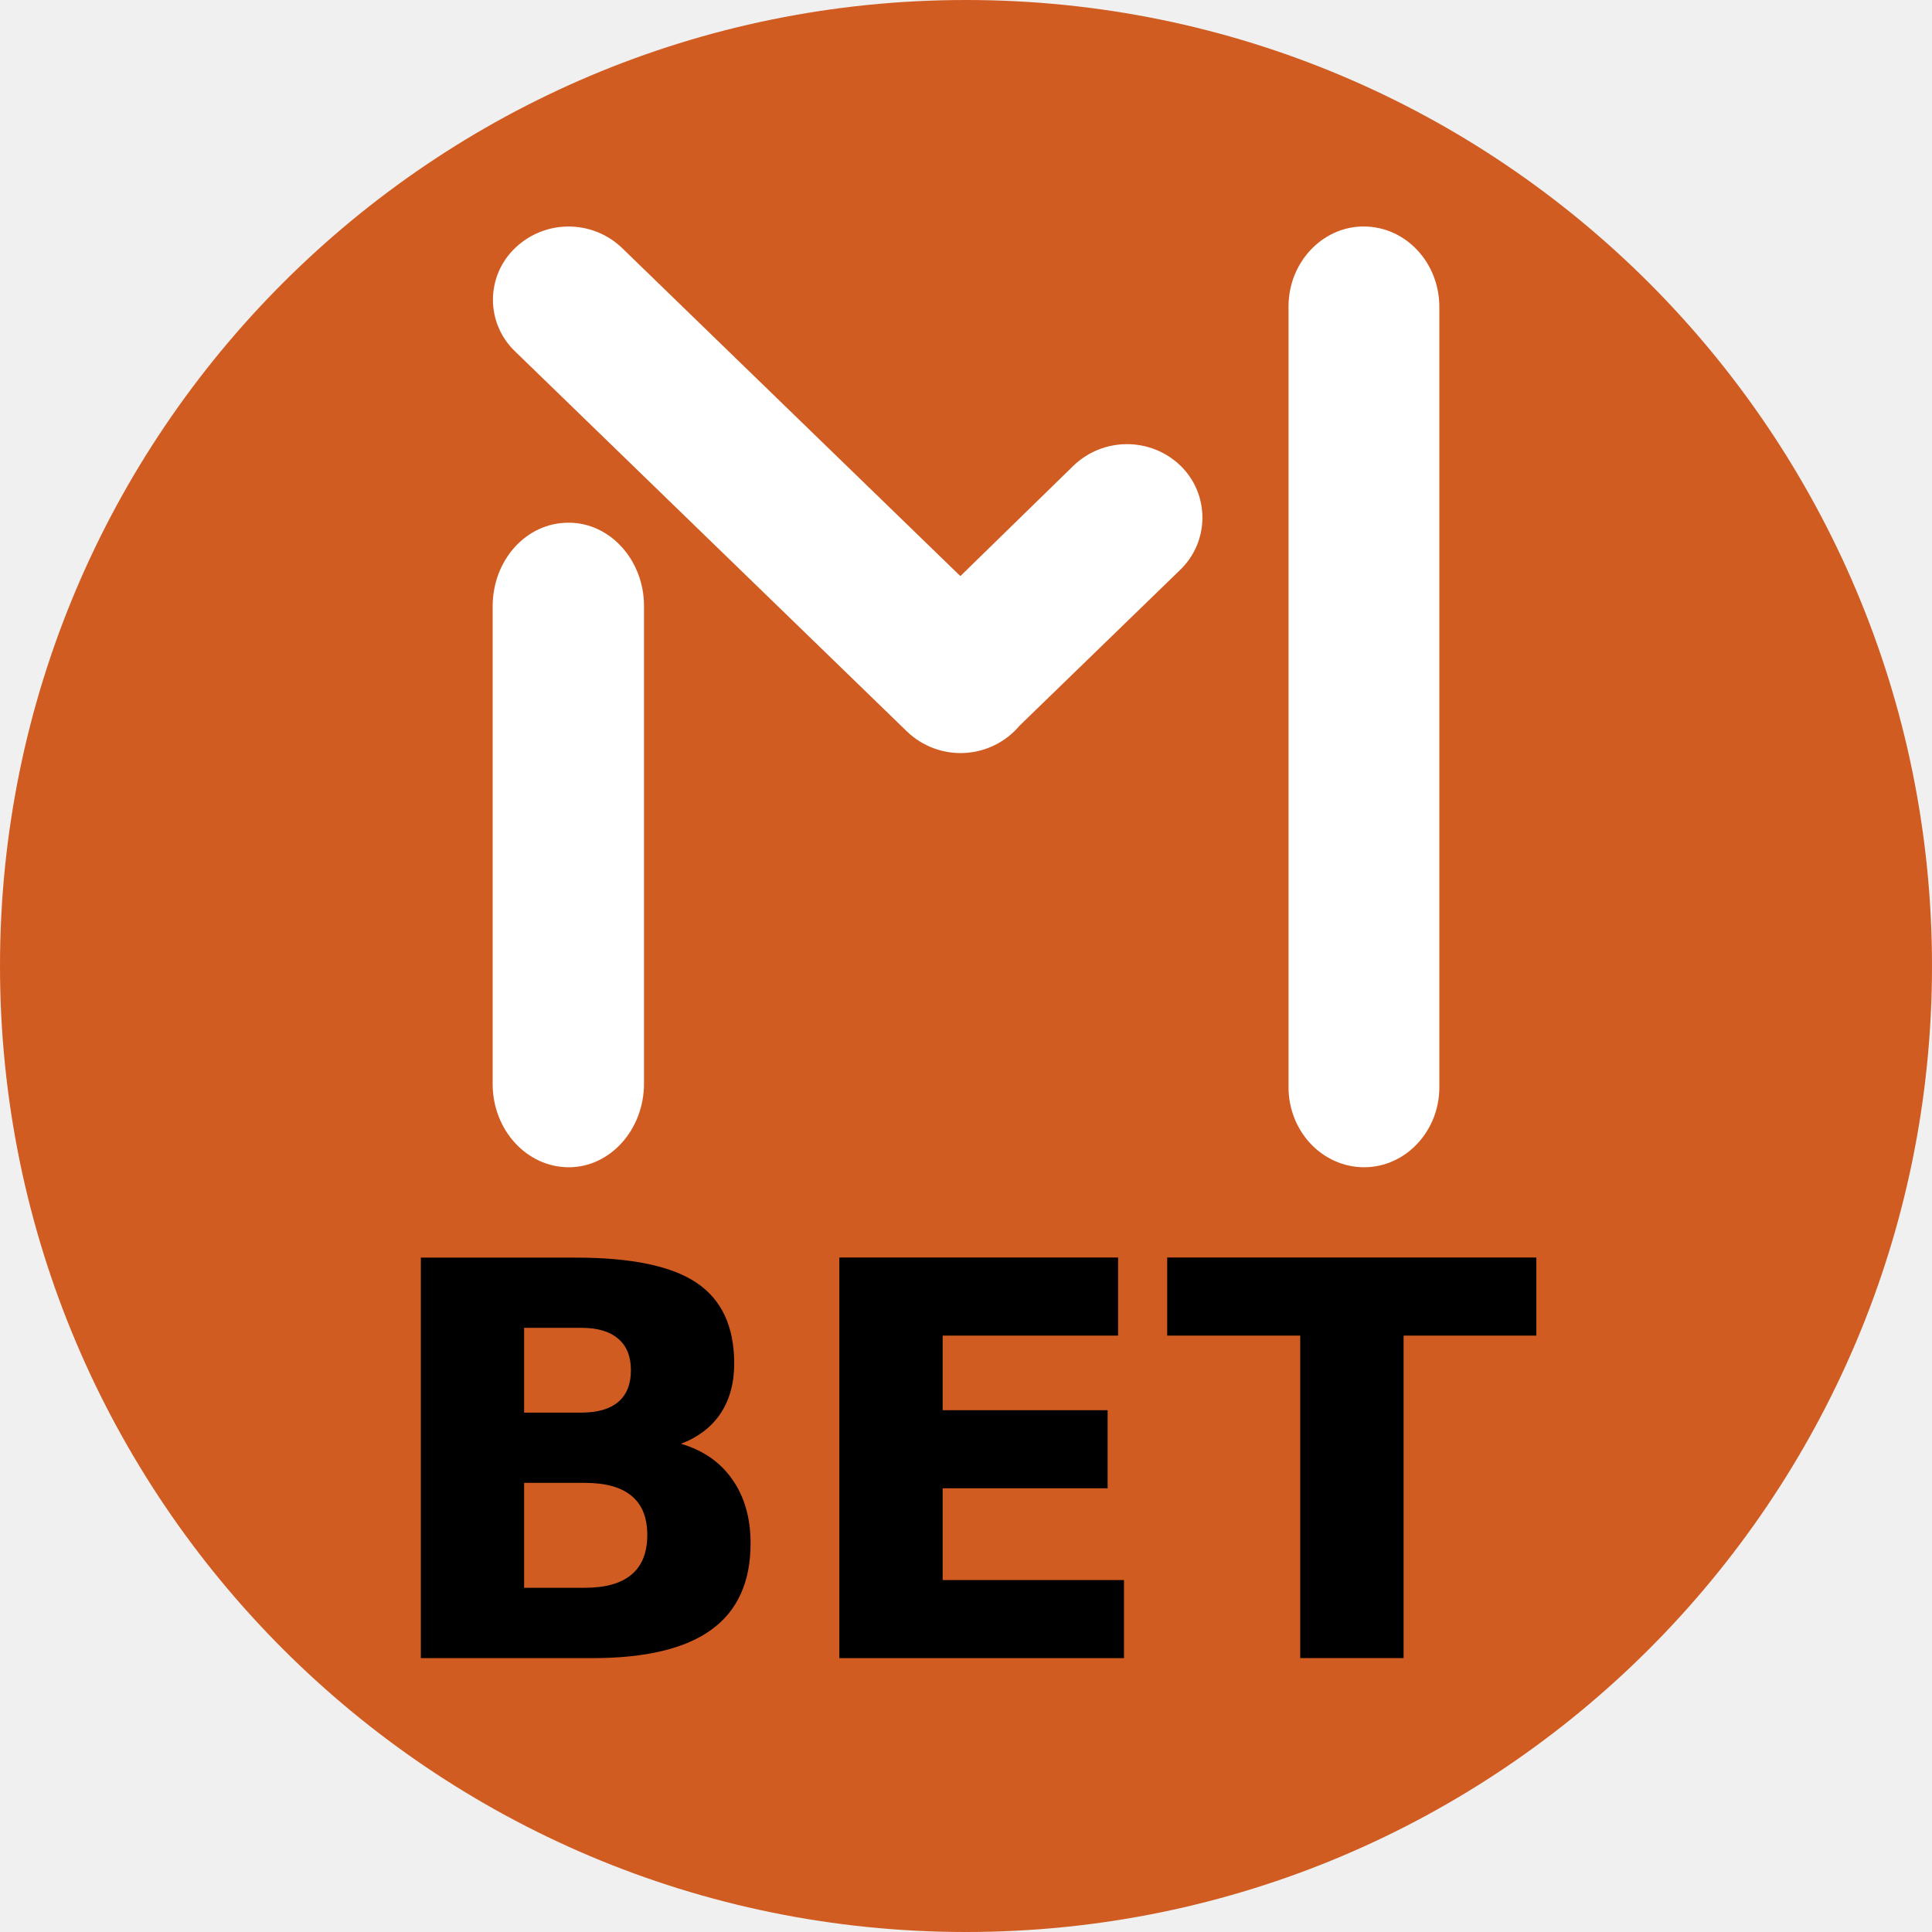
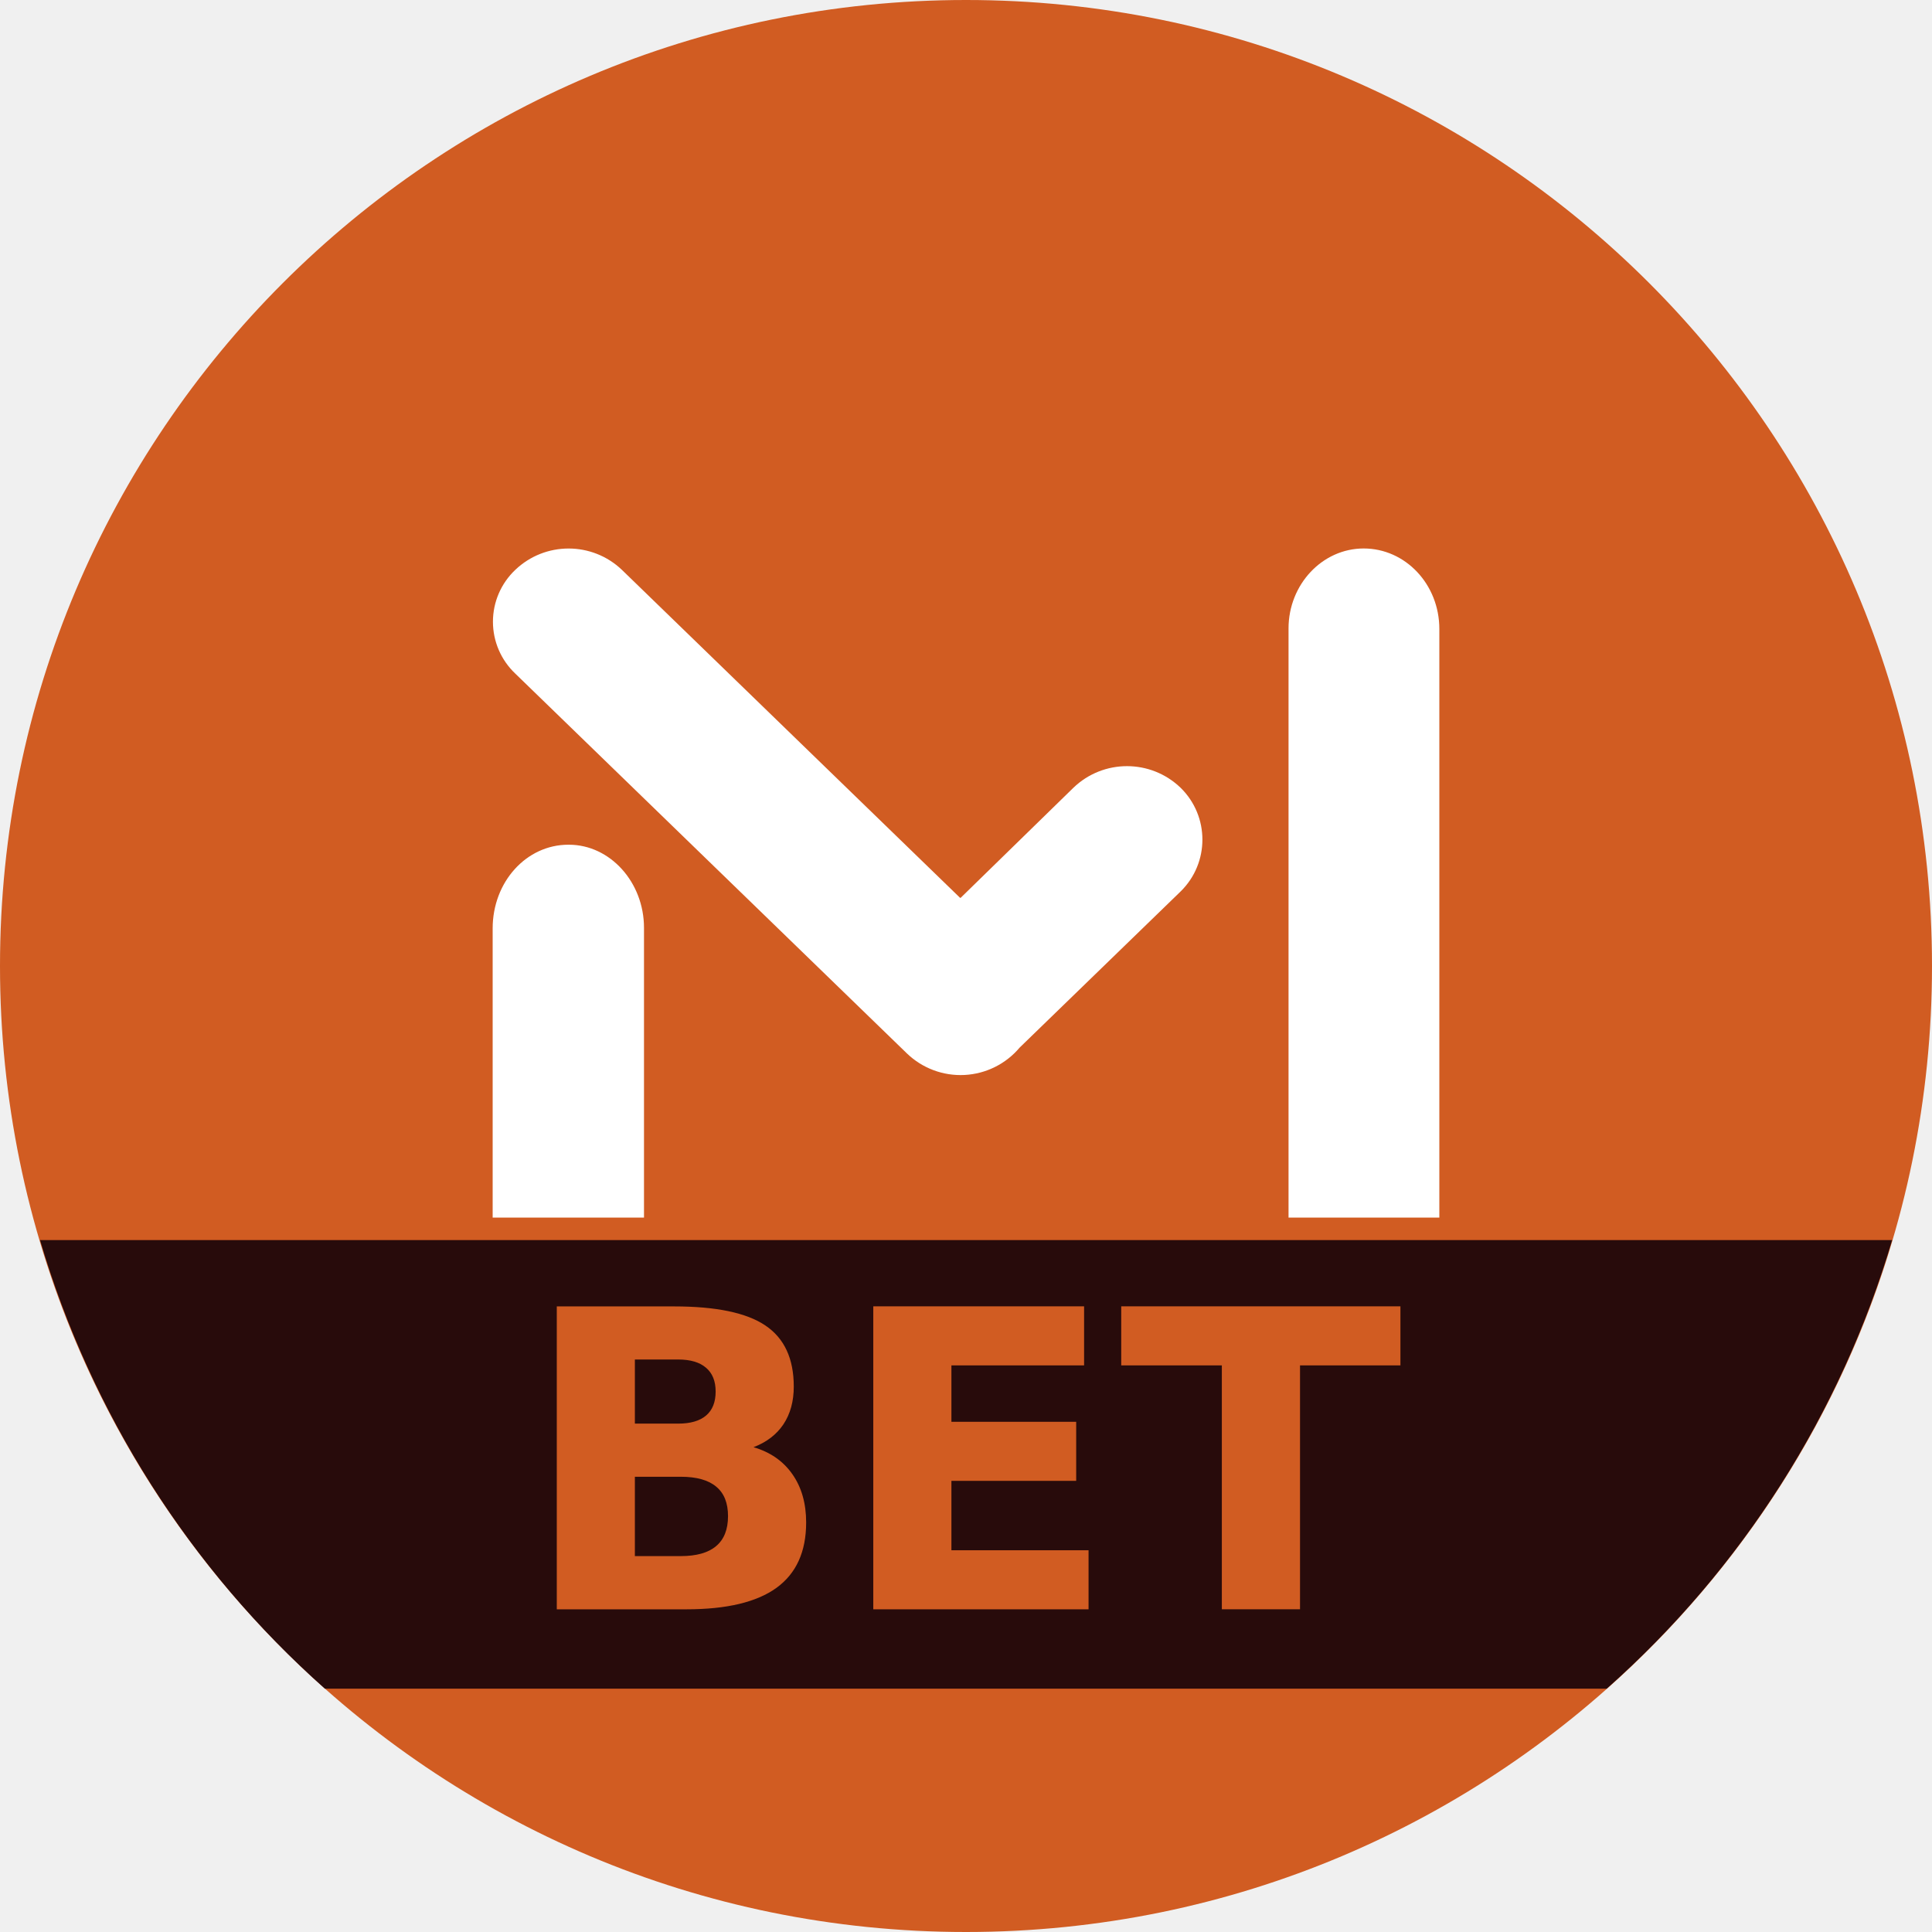
<svg xmlns="http://www.w3.org/2000/svg" width="36" height="36" viewBox="0 0 36 36" version="1.1" id="svg3767">
  <defs id="defs3771" />
  <circle fill="#d15c22" cx="18" cy="18" r="18" id="circle3763" />
-   <path d="M 17.9,10.73 20,8.68 a 1.44,1.44 0 0 1 2,0 c 0.54,0.53 0.54,1.4 0,1.93 l -3,2.91 a 1.44,1.44 0 0 1 -2.1,0.11 L 9.6,6.55 a 1.33,1.33 0 0 1 0,-1.93 1.44,1.44 0 0 1 1.99,0 l 6.3,6.11 z M 10.6,9.74 c 0.77,0 1.4,0.7 1.4,1.55 v 8.9 c 0,0.86 -0.63,1.56 -1.4,1.56 -0.79,0 -1.42,-0.7 -1.42,-1.55 v -8.9 c 0,-0.87 0.63,-1.56 1.41,-1.56 z M 25.41,4.22 c 0.78,0 1.41,0.67 1.41,1.5 v 14.54 c 0,0.82 -0.63,1.49 -1.4,1.49 -0.78,0 -1.41,-0.67 -1.41,-1.49 V 5.71 c 0,-0.82 0.63,-1.49 1.4,-1.49 z" id="path3765" style="fill:#ffffff" />
-   <g aria-label="BET" style="font-style:normal;font-weight:normal;font-size:10.238px;line-height:1.25;font-family:sans-serif;letter-spacing:0px;word-spacing:0px;fill:#000000;fill-opacity:1;stroke:none;stroke-width:0.256" id="text3777">
-     <path d="m 10.831,26.322 q 0.455,0 0.69,-0.2 0.235,-0.2 0.235,-0.59 0,-0.385 -0.235,-0.585 -0.235,-0.205 -0.69,-0.205 H 9.766 v 1.58 z m 0.065,3.264 q 0.58,0 0.87,-0.245 0.295,-0.245 0.295,-0.74 0,-0.485 -0.29,-0.725 -0.29,-0.245 -0.875,-0.245 H 9.766 v 1.955 z m 1.79,-2.684 q 0.62,0.18 0.96,0.665 0.34,0.485 0.34,1.19 0,1.08 -0.73,1.61 -0.73,0.53 -2.22,0.53 H 7.842 v -7.463 h 2.889 q 1.555,0 2.25,0.47 0.7,0.47 0.7,1.505 0,0.545 -0.255,0.93 -0.255,0.38 -0.74,0.565 z" style="font-style:normal;font-variant:normal;font-weight:bold;font-stretch:normal;font-family:Dingbats;-inkscape-font-specification:'Dingbats Bold';stroke-width:0.256" id="path178" />
-     <path d="m 15.64,23.432 h 5.194 v 1.455 h -3.269 v 1.39 h 3.074 v 1.455 h -3.074 v 1.71 h 3.379 v 1.455 h -5.304 z" style="font-style:normal;font-variant:normal;font-weight:bold;font-stretch:normal;font-family:Dingbats;-inkscape-font-specification:'Dingbats Bold';stroke-width:0.256" id="path180" />
-     <path d="m 21.749,23.432 h 6.879 v 1.455 h -2.474 v 6.009 H 24.228 V 24.887 h -2.479 z" style="font-style:normal;font-variant:normal;font-weight:bold;font-stretch:normal;font-family:Dingbats;-inkscape-font-specification:'Dingbats Bold';stroke-width:0.256" id="path182" />
+   <path d="M 17.9,16.73 20,14.68 a 1.44,1.44 0 0 1 2,0 c 0.54,0.53 0.54,1.4 0,1.93 l -3,2.91 a 1.44,1.44 0 0 1 -2.1,0.11 L 9.6,12.55 a 1.33,1.33 0 0 1 0,-1.93 1.44,1.44 0 0 1 1.99,0 l 6.3,6.11 z m -7.3,-0.99 c 0.77,0 1.4,0.7 1.4,1.55 v 8.9 c 0,0.86 -0.63,1.56 -1.4,1.56 -0.79,0 -1.42,-0.7 -1.42,-1.55 v -8.9 c 0,-0.87 0.63,-1.56 1.41,-1.56 z m 14.81,-5.52 c 0.78,0 1.41,0.67 1.41,1.5 v 14.54 c 0,0.82 -0.63,1.49 -1.4,1.49 -0.78,0 -1.41,-0.67 -1.41,-1.49 V 11.71 c 0,-0.82 0.63,-1.49 1.4,-1.49 z" id="path3765" style="fill:#ffffff" />
+   <path style="fill:none;stroke:#d15c22;stroke-width:0.5;stroke-linecap:butt;stroke-linejoin:miter;stroke-miterlimit:4;stroke-dasharray:none;stroke-opacity:1" d="M 8.881,22.938 H 12.364" id="path4722" />
+   <path id="path4724" d="m 23.747,22.938 h 3.483" style="fill:none;stroke:#d15c22;stroke-width:0.5;stroke-linecap:butt;stroke-linejoin:miter;stroke-miterlimit:4;stroke-dasharray:none;stroke-opacity:1" />
+   <path style="fill:#280b0b" d="M 35.257,23.107 H 0.746 A 18,18 0 0 0 6.054,31.466 H 29.939 a 18,18 0 0 0 5.318,-8.359 z" id="path196" />
+   <g aria-label="BET" style="font-style:normal;font-weight:normal;font-size:10.238px;line-height:1.25;font-family:sans-serif;letter-spacing:0px;word-spacing:0px;fill:#d15c22;fill-opacity:1;stroke:none;stroke-width:0.256" id="text3777" transform="matrix(0.7562807,0,0,0.7562807,4.444135,6.620348)">
+     <path d="m 10.831,26.322 q 0.455,0 0.69,-0.2 0.235,-0.2 0.235,-0.59 0,-0.385 -0.235,-0.585 -0.235,-0.205 -0.69,-0.205 H 9.766 v 1.58 z m 0.065,3.264 q 0.58,0 0.87,-0.245 0.295,-0.245 0.295,-0.74 0,-0.485 -0.29,-0.725 -0.29,-0.245 -0.875,-0.245 H 9.766 v 1.955 z m 1.79,-2.684 q 0.62,0.18 0.96,0.665 0.34,0.485 0.34,1.19 0,1.08 -0.73,1.61 -0.73,0.53 -2.22,0.53 H 7.842 v -7.463 h 2.889 q 1.555,0 2.25,0.47 0.7,0.47 0.7,1.505 0,0.545 -0.255,0.93 -0.255,0.38 -0.74,0.565 z" style="font-style:normal;font-variant:normal;font-weight:bold;font-stretch:normal;font-family:Dingbats;-inkscape-font-specification:'Dingbats Bold';fill:#d15c22;stroke-width:0.256;fill-opacity:1" id="path178" />
+     <path d="m 15.64,23.432 h 5.194 v 1.455 h -3.269 v 1.39 h 3.074 v 1.455 h -3.074 v 1.71 h 3.379 v 1.455 h -5.304 z" style="font-style:normal;font-variant:normal;font-weight:bold;font-stretch:normal;font-family:Dingbats;-inkscape-font-specification:'Dingbats Bold';fill:#d15c22;stroke-width:0.256;fill-opacity:1" id="path180" />
+     <path d="m 21.749,23.432 h 6.879 v 1.455 h -2.474 v 6.009 H 24.228 V 24.887 h -2.479 z" style="font-style:normal;font-variant:normal;font-weight:bold;font-stretch:normal;font-family:Dingbats;-inkscape-font-specification:'Dingbats Bold';fill:#d15c22;stroke-width:0.256;fill-opacity:1" id="path182" />
  </g>
</svg>
